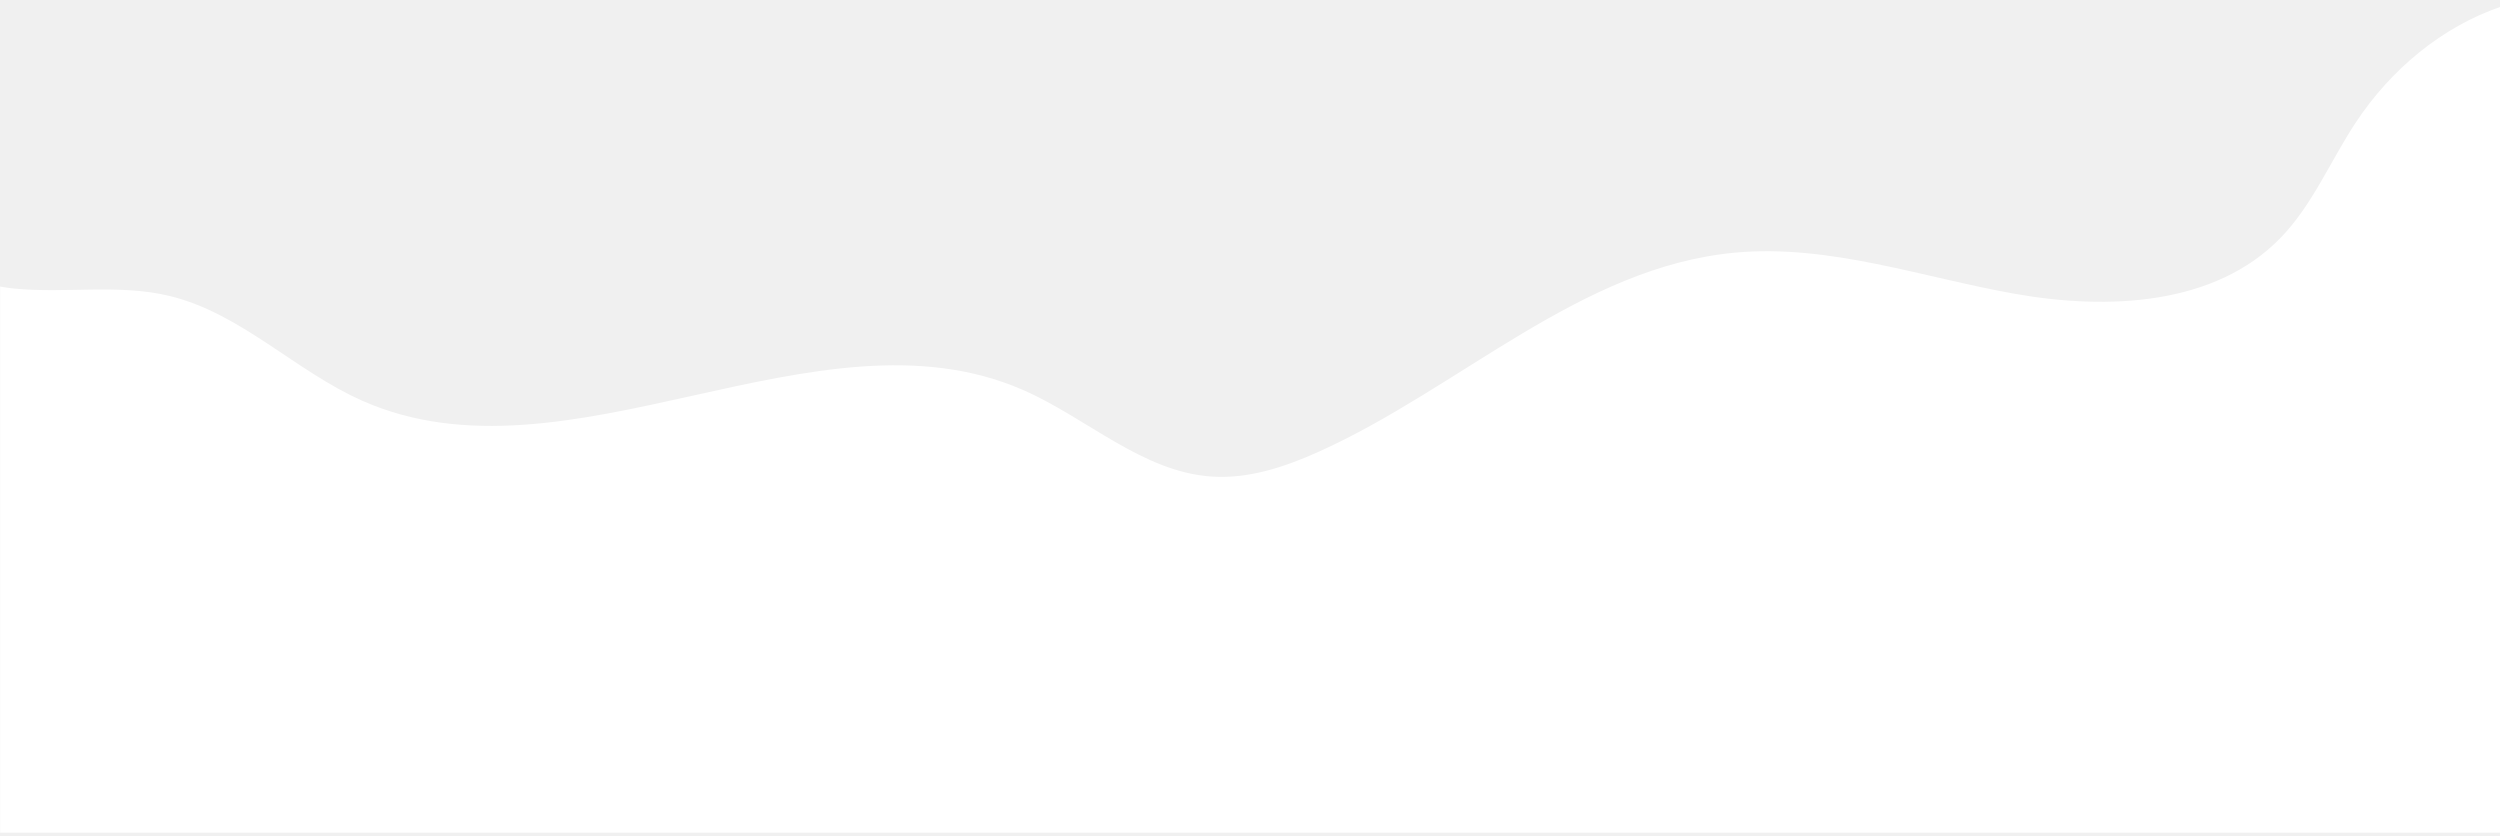
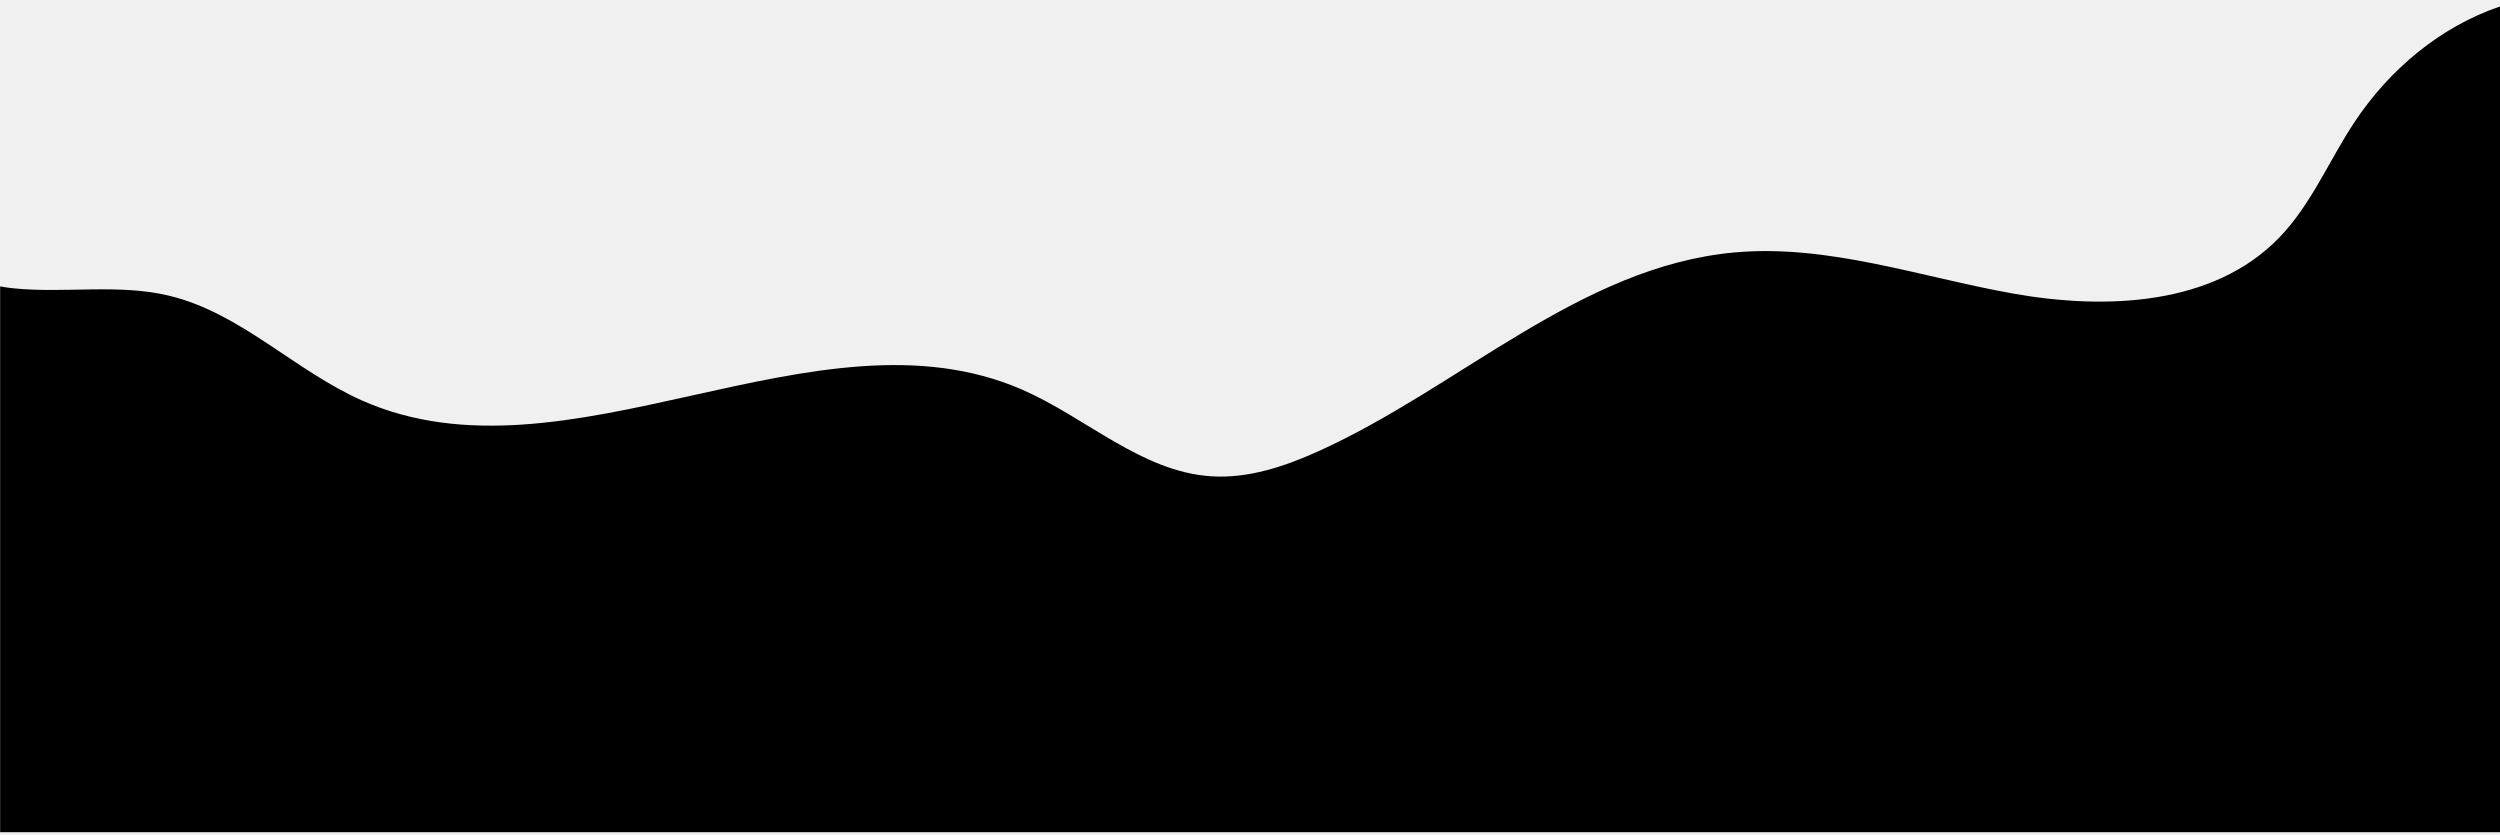
- <svg xmlns="http://www.w3.org/2000/svg" version="1.0" preserveAspectRatio="xMidYMid meet" viewBox="0 235.008 1023.348 342.144" zoomAndPan="magnify" style="max-height: 500px" width="1023.348" height="342.144">
-   <defs>
-     <clipPath id="047b9c51cc">
-       <path clip-rule="nonzero" d="M 0 237.375 L 1024 237.375 L 1024 575.859 L 0 575.859 Z M 0 237.375" />
-     </clipPath>
-   </defs>
-   <g clip-path="url(#047b9c51cc)">
-     <path fill-rule="nonzero" fill-opacity="1" d="M 1024.094 575.891 L 1024.094 237.617 C 999.645 245.875 978.637 263.484 964.348 285.098 C 953.941 300.832 946.645 318.844 933.516 332.379 C 906.609 360.137 862.676 362.023 824.609 355.25 C 786.559 348.477 748.859 334.902 710.363 338.41 C 647.121 344.188 597.762 393.801 539.863 419.895 C 526.086 426.102 511.246 431.07 496.16 430.098 C 467.527 428.234 444.887 406 418.574 394.555 C 334.43 357.961 232.301 436.195 148.387 399.09 C 120.805 386.891 98.555 363.129 69.234 356.113 C 48.574 351.16 26.852 355.211 5.707 353.117 C 3.832 352.93 1.941 352.645 0.055 352.309 L 0.055 575.863 L 1024.094 575.863 Z M 1024.094 575.891" fill="#ffffff" />
-   </g>
+ <svg xmlns="http://www.w3.org/2000/svg" preserveAspectRatio="none" viewBox="0 235 1024 342" class="w-full h-full" style="display: block;">
+   <path d="M 1024.094 575.891 L 1024.094 237.617 C 999.645 245.875 978.637 263.484 964.348 285.098 C 953.941 300.832 946.645 318.844 933.516 332.379 C 906.609 360.137 862.676 362.023 824.609 355.25 C 786.559 348.477 748.859 334.902 710.363 338.41 C 647.121 344.188 597.762 393.801 539.863 419.895 C 526.086 426.102 511.246 431.07 496.16 430.098 C 467.527 428.234 444.887 406 418.574 394.555 C 334.43 357.961 232.301 436.195 148.387 399.09 C 120.805 386.891 98.555 363.129 69.234 356.113 C 48.574 351.16 26.852 355.211 5.707 353.117 C 3.832 352.93 1.941 352.645 0.055 352.309 L 0.055 575.863 L 1024.094 575.863 Z M 1024.094 575.891" fill="currentColor" />
</svg>
